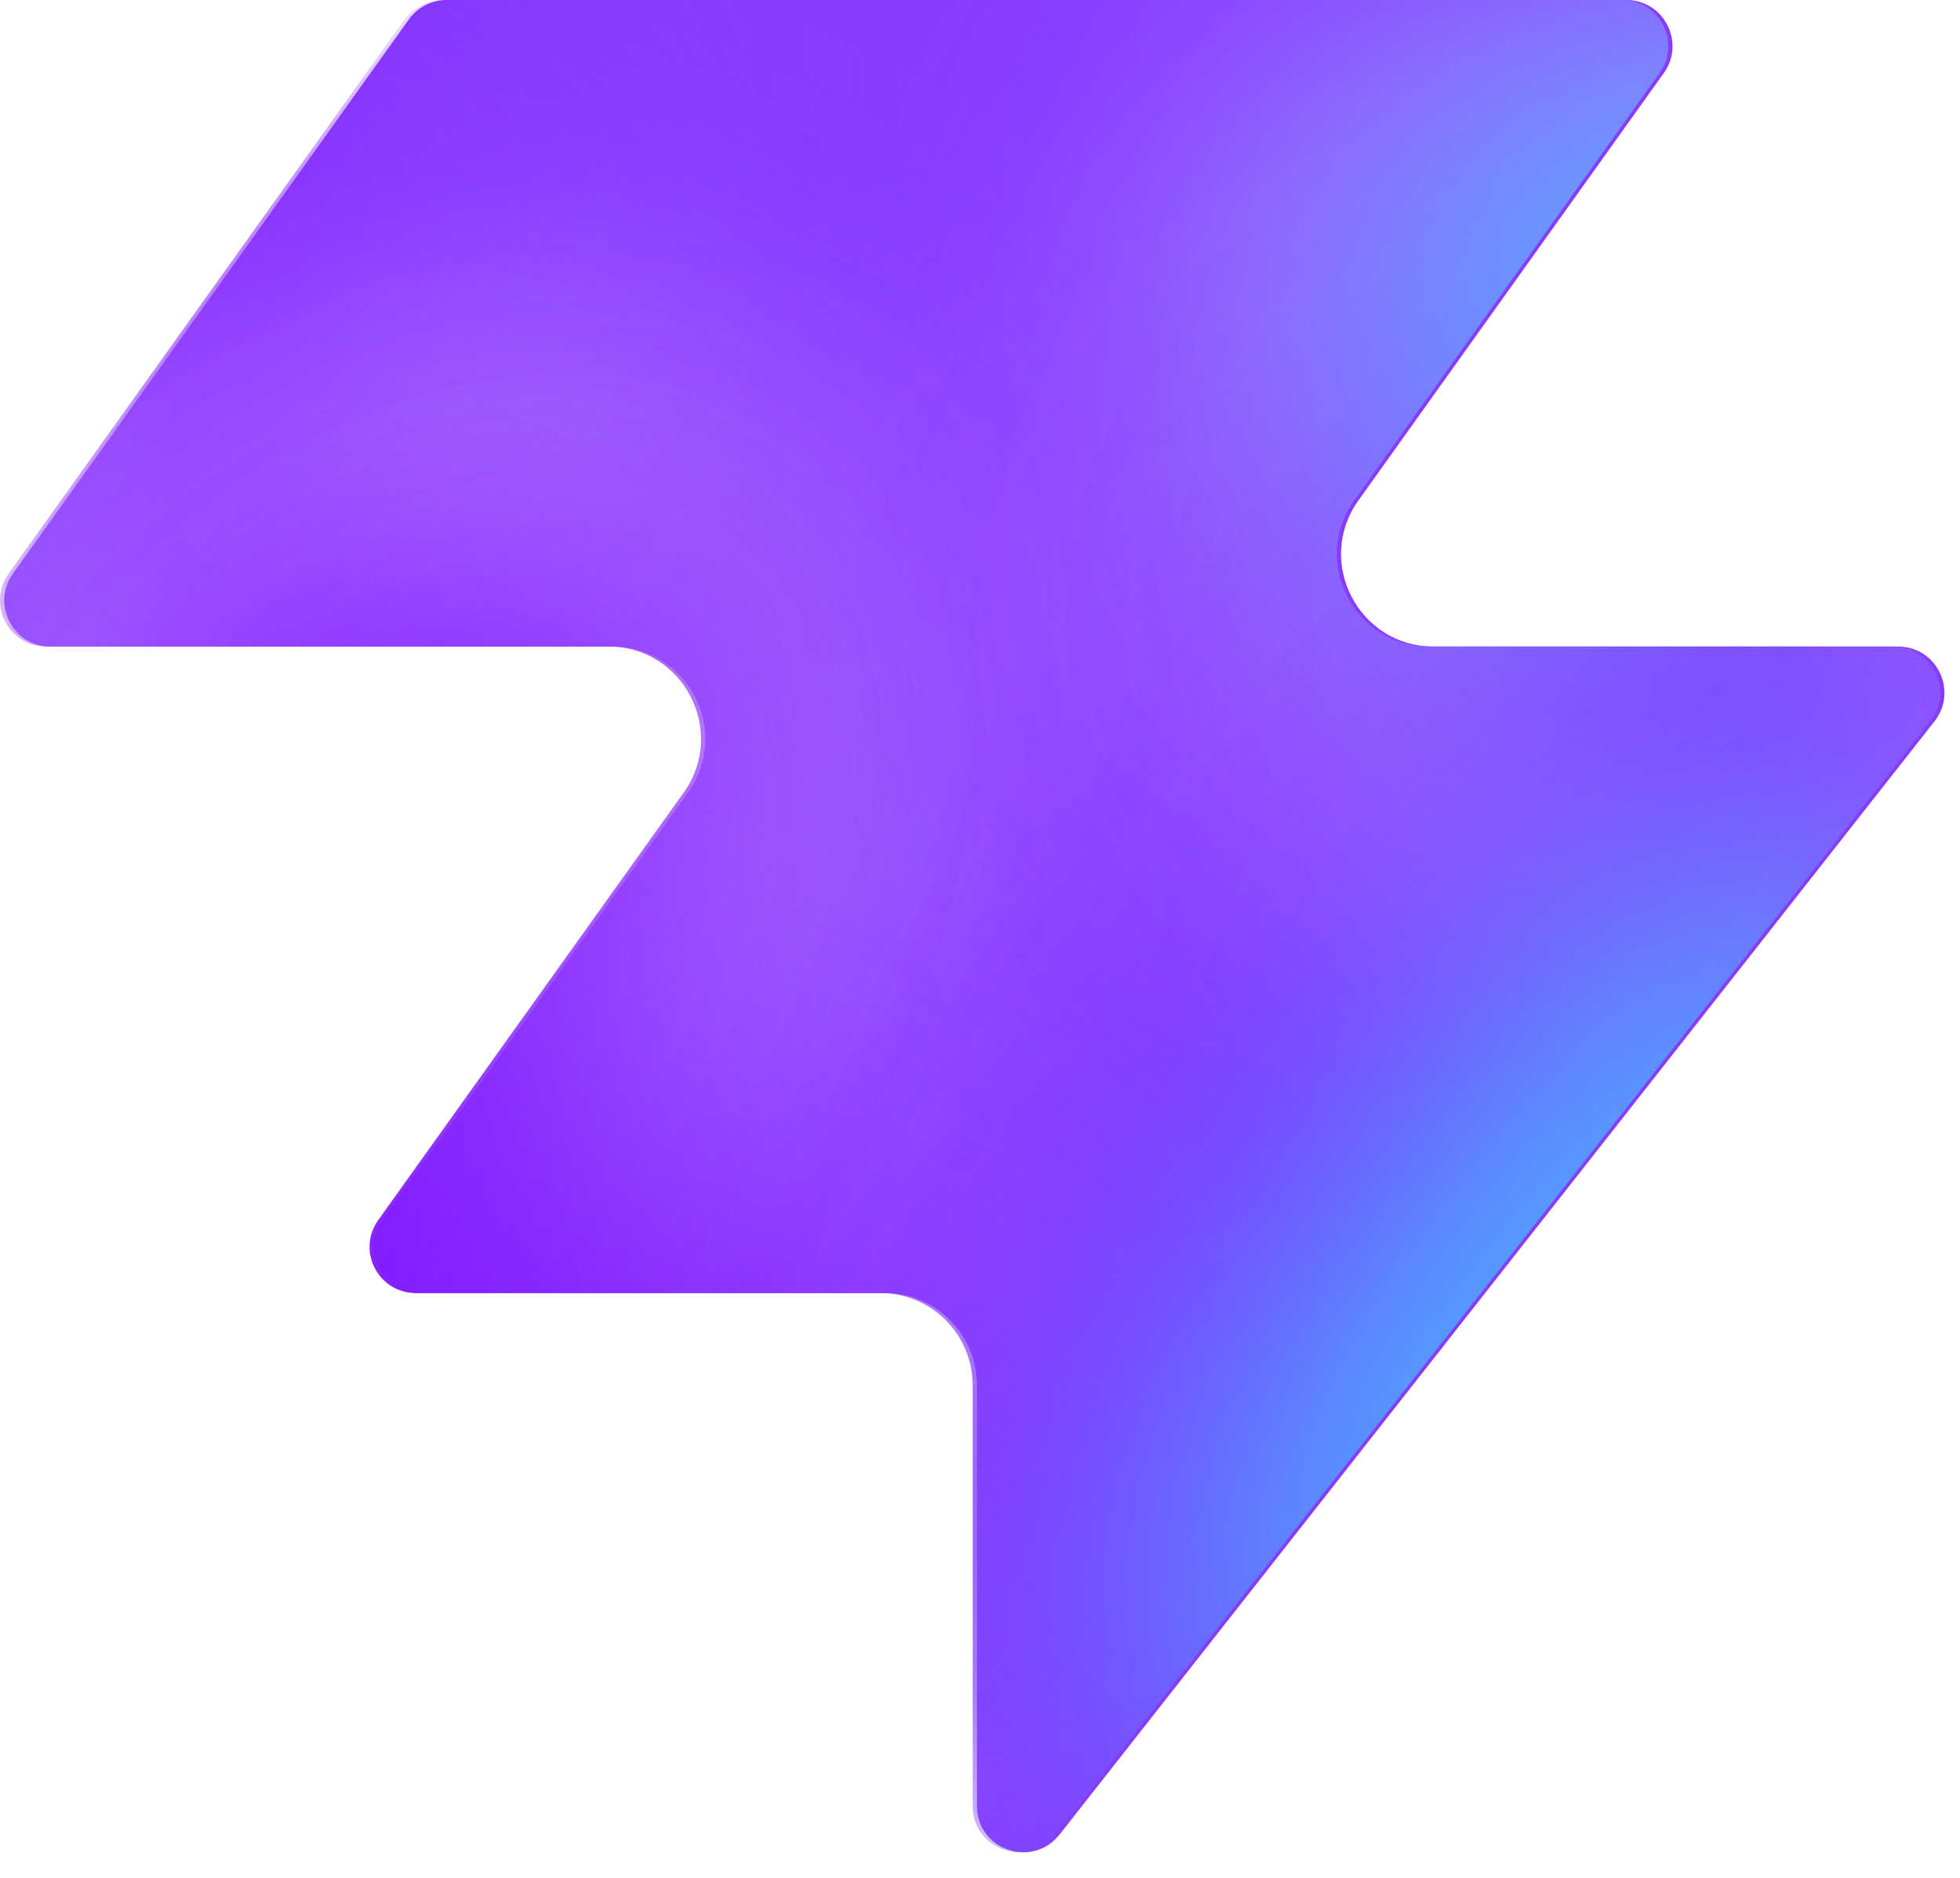
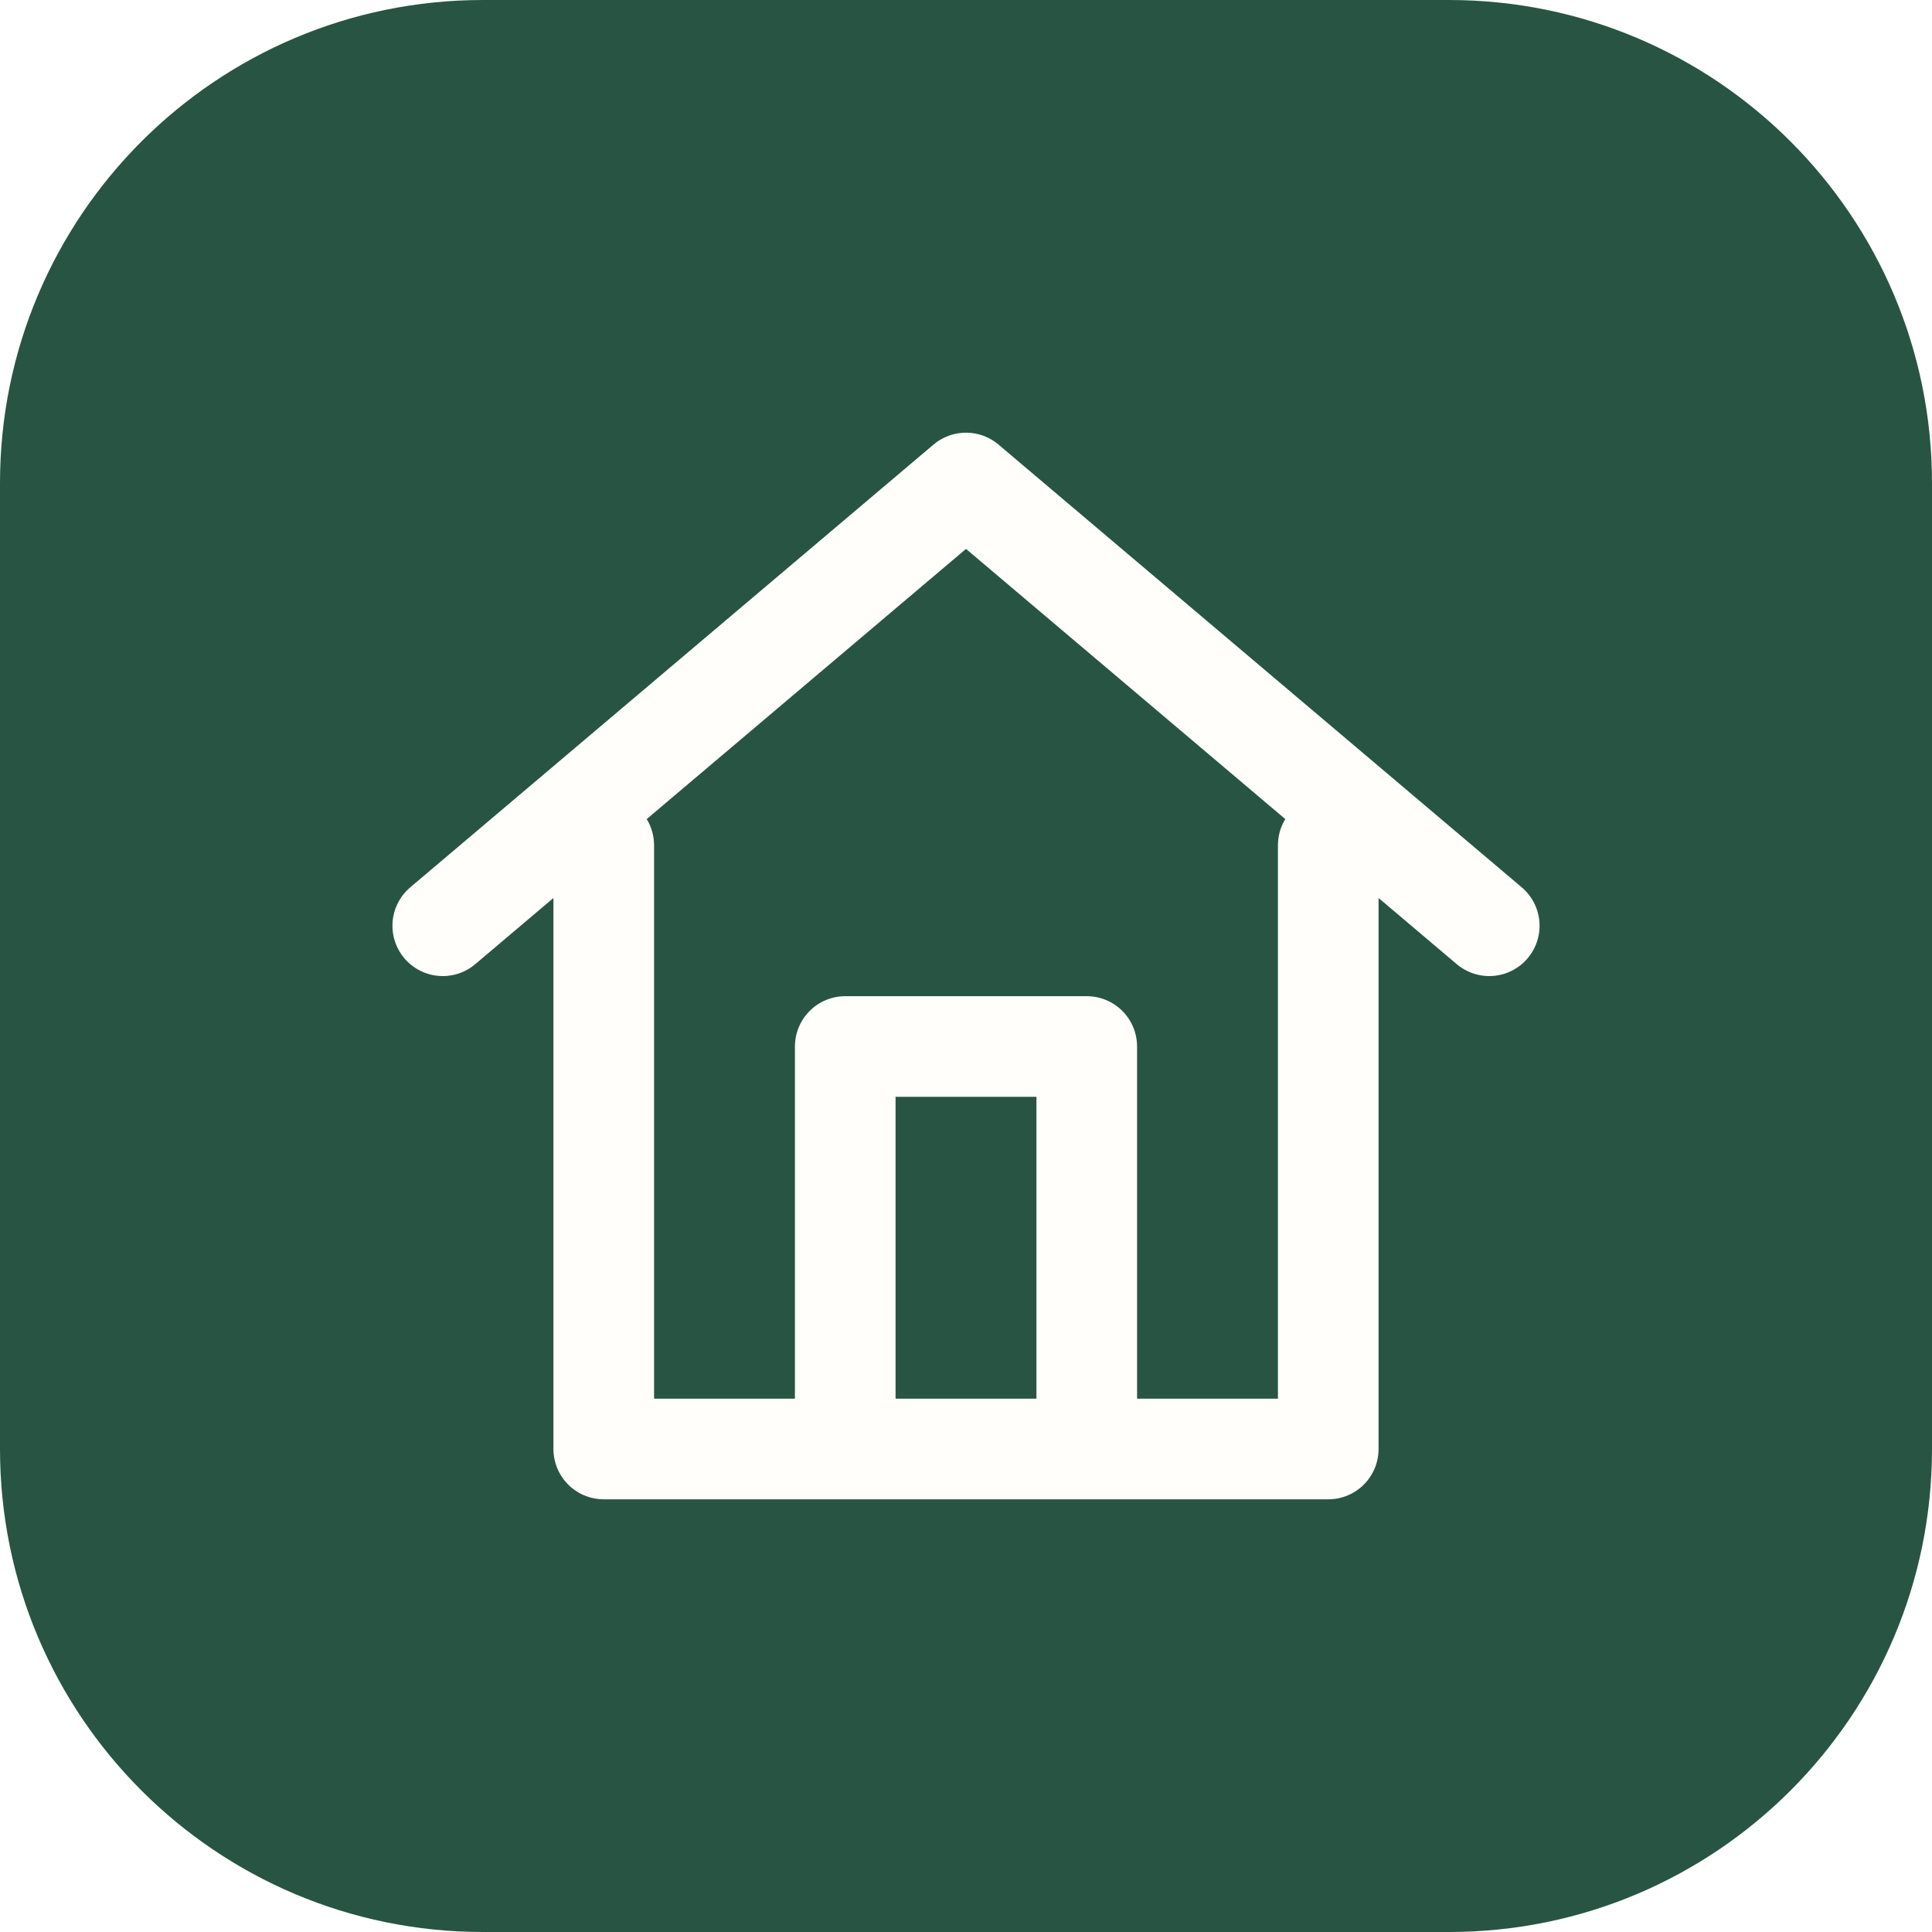
- <svg xmlns="http://www.w3.org/2000/svg" width="48" height="46" fill="none" viewBox="0 0 48 46">
-   <path fill="#863bff" d="M25.946 44.938c-.664.845-2.021.375-2.021-.698V33.937a2.26 2.26 0 0 0-2.262-2.262H10.287c-.92 0-1.456-1.04-.92-1.788l7.48-10.471c1.07-1.497 0-3.578-1.842-3.578H1.237c-.92 0-1.456-1.04-.92-1.788L10.013.474c.214-.297.556-.474.92-.474h28.894c.92 0 1.456 1.04.92 1.788l-7.48 10.471c-1.07 1.498 0 3.579 1.842 3.579h11.377c.943 0 1.473 1.088.89 1.83L25.947 44.94z" style="fill:#863bff;fill:color(display-p3 .525 .23 1);fill-opacity:1" />
-   <mask id="a" width="48" height="46" x="0" y="0" maskUnits="userSpaceOnUse" style="mask-type:alpha">
-     <path fill="#000" d="M25.842 44.938c-.664.844-2.021.375-2.021-.698V33.937a2.26 2.26 0 0 0-2.262-2.262H10.183c-.92 0-1.456-1.04-.92-1.788l7.48-10.471c1.07-1.498 0-3.579-1.842-3.579H1.133c-.92 0-1.456-1.04-.92-1.787L9.91.473c.214-.297.556-.474.92-.474h28.894c.92 0 1.456 1.04.92 1.788l-7.48 10.471c-1.07 1.498 0 3.578 1.842 3.578h11.377c.943 0 1.473 1.088.89 1.832L25.843 44.94z" style="fill:#000;fill-opacity:1" />
-   </mask>
-   <g mask="url(#a)">
-     <g filter="url(#b)">
-       <ellipse cx="5.508" cy="14.704" fill="#ede6ff" rx="5.508" ry="14.704" style="fill:#ede6ff;fill:color(display-p3 .927 .903 1);fill-opacity:1" transform="matrix(.00324 1 1 -.00324 -4.47 31.516)" />
-     </g>
-     <g filter="url(#c)">
-       <ellipse cx="10.399" cy="29.851" fill="#ede6ff" rx="10.399" ry="29.851" style="fill:#ede6ff;fill:color(display-p3 .927 .903 1);fill-opacity:1" transform="matrix(.00324 1 1 -.00324 -39.328 7.883)" />
-     </g>
-     <g filter="url(#d)">
-       <ellipse cx="5.508" cy="30.487" fill="#7e14ff" rx="5.508" ry="30.487" style="fill:#7e14ff;fill:color(display-p3 .492 .077 1);fill-opacity:1" transform="rotate(89.814 -25.913 -14.639)scale(1 -1)" />
-     </g>
-     <g filter="url(#e)">
-       <ellipse cx="5.508" cy="30.599" fill="#7e14ff" rx="5.508" ry="30.599" style="fill:#7e14ff;fill:color(display-p3 .492 .077 1);fill-opacity:1" transform="rotate(89.814 -32.644 -3.334)scale(1 -1)" />
-     </g>
-     <g filter="url(#f)">
-       <ellipse cx="5.508" cy="30.599" fill="#7e14ff" rx="5.508" ry="30.599" style="fill:#7e14ff;fill:color(display-p3 .492 .077 1);fill-opacity:1" transform="matrix(.00324 1 1 -.00324 -34.34 30.47)" />
-     </g>
-     <g filter="url(#g)">
-       <ellipse cx="14.072" cy="22.078" fill="#ede6ff" rx="14.072" ry="22.078" style="fill:#ede6ff;fill:color(display-p3 .927 .903 1);fill-opacity:1" transform="rotate(93.35 24.506 48.493)scale(-1 1)" />
-     </g>
-     <g filter="url(#h)">
-       <ellipse cx="3.47" cy="21.501" fill="#7e14ff" rx="3.47" ry="21.501" style="fill:#7e14ff;fill:color(display-p3 .492 .077 1);fill-opacity:1" transform="rotate(89.009 28.708 47.59)scale(-1 1)" />
-     </g>
-     <g filter="url(#i)">
-       <ellipse cx="3.47" cy="21.501" fill="#7e14ff" rx="3.47" ry="21.501" style="fill:#7e14ff;fill:color(display-p3 .492 .077 1);fill-opacity:1" transform="rotate(89.009 28.708 47.59)scale(-1 1)" />
-     </g>
-     <g filter="url(#j)">
-       <ellipse cx=".387" cy="8.972" fill="#7e14ff" rx="4.407" ry="29.108" style="fill:#7e14ff;fill:color(display-p3 .492 .077 1);fill-opacity:1" transform="rotate(39.51 .387 8.972)" />
-     </g>
-     <g filter="url(#k)">
-       <ellipse cx="47.523" cy="-6.092" fill="#7e14ff" rx="4.407" ry="29.108" style="fill:#7e14ff;fill:color(display-p3 .492 .077 1);fill-opacity:1" transform="rotate(37.892 47.523 -6.092)" />
-     </g>
-     <g filter="url(#l)">
-       <ellipse cx="41.412" cy="6.333" fill="#47bfff" rx="5.971" ry="9.665" style="fill:#47bfff;fill:color(display-p3 .28 .748 1);fill-opacity:1" transform="rotate(37.892 41.412 6.333)" />
-     </g>
-     <g filter="url(#m)">
-       <ellipse cx="-1.879" cy="38.332" fill="#7e14ff" rx="4.407" ry="29.108" style="fill:#7e14ff;fill:color(display-p3 .492 .077 1);fill-opacity:1" transform="rotate(37.892 -1.88 38.332)" />
-     </g>
-     <g filter="url(#n)">
-       <ellipse cx="-1.879" cy="38.332" fill="#7e14ff" rx="4.407" ry="29.108" style="fill:#7e14ff;fill:color(display-p3 .492 .077 1);fill-opacity:1" transform="rotate(37.892 -1.88 38.332)" />
-     </g>
-     <g filter="url(#o)">
-       <ellipse cx="35.651" cy="29.907" fill="#7e14ff" rx="4.407" ry="29.108" style="fill:#7e14ff;fill:color(display-p3 .492 .077 1);fill-opacity:1" transform="rotate(37.892 35.651 29.907)" />
-     </g>
-     <g filter="url(#p)">
-       <ellipse cx="38.418" cy="32.4" fill="#47bfff" rx="5.971" ry="15.297" style="fill:#47bfff;fill:color(display-p3 .28 .748 1);fill-opacity:1" transform="rotate(37.892 38.418 32.4)" />
-     </g>
-   </g>
-   <defs>
-     <filter id="b" width="60.045" height="41.654" x="-19.77" y="16.149" color-interpolation-filters="sRGB" filterUnits="userSpaceOnUse">
-       <feFlood flood-opacity="0" result="BackgroundImageFix" />
-       <feBlend in="SourceGraphic" in2="BackgroundImageFix" result="shape" />
-       <feGaussianBlur result="effect1_foregroundBlur_2002_17158" stdDeviation="7.659" />
-     </filter>
-     <filter id="c" width="90.34" height="51.437" x="-54.613" y="-7.533" color-interpolation-filters="sRGB" filterUnits="userSpaceOnUse">
-       <feFlood flood-opacity="0" result="BackgroundImageFix" />
-       <feBlend in="SourceGraphic" in2="BackgroundImageFix" result="shape" />
-       <feGaussianBlur result="effect1_foregroundBlur_2002_17158" stdDeviation="7.659" />
-     </filter>
-     <filter id="d" width="79.355" height="29.4" x="-49.64" y="2.03" color-interpolation-filters="sRGB" filterUnits="userSpaceOnUse">
-       <feFlood flood-opacity="0" result="BackgroundImageFix" />
-       <feBlend in="SourceGraphic" in2="BackgroundImageFix" result="shape" />
-       <feGaussianBlur result="effect1_foregroundBlur_2002_17158" stdDeviation="4.596" />
-     </filter>
-     <filter id="e" width="79.579" height="29.4" x="-45.045" y="20.029" color-interpolation-filters="sRGB" filterUnits="userSpaceOnUse">
-       <feFlood flood-opacity="0" result="BackgroundImageFix" />
-       <feBlend in="SourceGraphic" in2="BackgroundImageFix" result="shape" />
-       <feGaussianBlur result="effect1_foregroundBlur_2002_17158" stdDeviation="4.596" />
-     </filter>
-     <filter id="f" width="79.579" height="29.4" x="-43.513" y="21.178" color-interpolation-filters="sRGB" filterUnits="userSpaceOnUse">
-       <feFlood flood-opacity="0" result="BackgroundImageFix" />
-       <feBlend in="SourceGraphic" in2="BackgroundImageFix" result="shape" />
-       <feGaussianBlur result="effect1_foregroundBlur_2002_17158" stdDeviation="4.596" />
-     </filter>
-     <filter id="g" width="74.749" height="58.852" x="15.756" y="-17.901" color-interpolation-filters="sRGB" filterUnits="userSpaceOnUse">
-       <feFlood flood-opacity="0" result="BackgroundImageFix" />
-       <feBlend in="SourceGraphic" in2="BackgroundImageFix" result="shape" />
-       <feGaussianBlur result="effect1_foregroundBlur_2002_17158" stdDeviation="7.659" />
-     </filter>
-     <filter id="h" width="61.377" height="25.362" x="23.548" y="2.284" color-interpolation-filters="sRGB" filterUnits="userSpaceOnUse">
-       <feFlood flood-opacity="0" result="BackgroundImageFix" />
-       <feBlend in="SourceGraphic" in2="BackgroundImageFix" result="shape" />
-       <feGaussianBlur result="effect1_foregroundBlur_2002_17158" stdDeviation="4.596" />
-     </filter>
-     <filter id="i" width="61.377" height="25.362" x="23.548" y="2.284" color-interpolation-filters="sRGB" filterUnits="userSpaceOnUse">
-       <feFlood flood-opacity="0" result="BackgroundImageFix" />
-       <feBlend in="SourceGraphic" in2="BackgroundImageFix" result="shape" />
-       <feGaussianBlur result="effect1_foregroundBlur_2002_17158" stdDeviation="4.596" />
-     </filter>
-     <filter id="j" width="56.045" height="63.649" x="-27.636" y="-22.853" color-interpolation-filters="sRGB" filterUnits="userSpaceOnUse">
-       <feFlood flood-opacity="0" result="BackgroundImageFix" />
-       <feBlend in="SourceGraphic" in2="BackgroundImageFix" result="shape" />
-       <feGaussianBlur result="effect1_foregroundBlur_2002_17158" stdDeviation="4.596" />
-     </filter>
-     <filter id="k" width="54.814" height="64.646" x="20.116" y="-38.415" color-interpolation-filters="sRGB" filterUnits="userSpaceOnUse">
-       <feFlood flood-opacity="0" result="BackgroundImageFix" />
-       <feBlend in="SourceGraphic" in2="BackgroundImageFix" result="shape" />
-       <feGaussianBlur result="effect1_foregroundBlur_2002_17158" stdDeviation="4.596" />
-     </filter>
-     <filter id="l" width="33.541" height="35.313" x="24.641" y="-11.323" color-interpolation-filters="sRGB" filterUnits="userSpaceOnUse">
-       <feFlood flood-opacity="0" result="BackgroundImageFix" />
-       <feBlend in="SourceGraphic" in2="BackgroundImageFix" result="shape" />
-       <feGaussianBlur result="effect1_foregroundBlur_2002_17158" stdDeviation="4.596" />
-     </filter>
-     <filter id="m" width="54.814" height="64.646" x="-29.286" y="6.009" color-interpolation-filters="sRGB" filterUnits="userSpaceOnUse">
-       <feFlood flood-opacity="0" result="BackgroundImageFix" />
-       <feBlend in="SourceGraphic" in2="BackgroundImageFix" result="shape" />
-       <feGaussianBlur result="effect1_foregroundBlur_2002_17158" stdDeviation="4.596" />
-     </filter>
-     <filter id="n" width="54.814" height="64.646" x="-29.286" y="6.009" color-interpolation-filters="sRGB" filterUnits="userSpaceOnUse">
-       <feFlood flood-opacity="0" result="BackgroundImageFix" />
-       <feBlend in="SourceGraphic" in2="BackgroundImageFix" result="shape" />
-       <feGaussianBlur result="effect1_foregroundBlur_2002_17158" stdDeviation="4.596" />
-     </filter>
-     <filter id="o" width="54.814" height="64.646" x="8.244" y="-2.416" color-interpolation-filters="sRGB" filterUnits="userSpaceOnUse">
-       <feFlood flood-opacity="0" result="BackgroundImageFix" />
-       <feBlend in="SourceGraphic" in2="BackgroundImageFix" result="shape" />
-       <feGaussianBlur result="effect1_foregroundBlur_2002_17158" stdDeviation="4.596" />
-     </filter>
-     <filter id="p" width="39.409" height="43.623" x="18.713" y="10.588" color-interpolation-filters="sRGB" filterUnits="userSpaceOnUse">
-       <feFlood flood-opacity="0" result="BackgroundImageFix" />
-       <feBlend in="SourceGraphic" in2="BackgroundImageFix" result="shape" />
-       <feGaussianBlur result="effect1_foregroundBlur_2002_17158" stdDeviation="4.596" />
-     </filter>
-   </defs>
+ <svg xmlns="http://www.w3.org/2000/svg" viewBox="0 0 48 48">
+   <rect width="48" height="48" rx="12" fill="#285543" />
+   <path d="M11 23 24 12l13 11M15 21v15h18V21M21 36V26h6v10" fill="none" stroke="#fffefa" stroke-width="2.5" stroke-linecap="round" stroke-linejoin="round" />
</svg>
